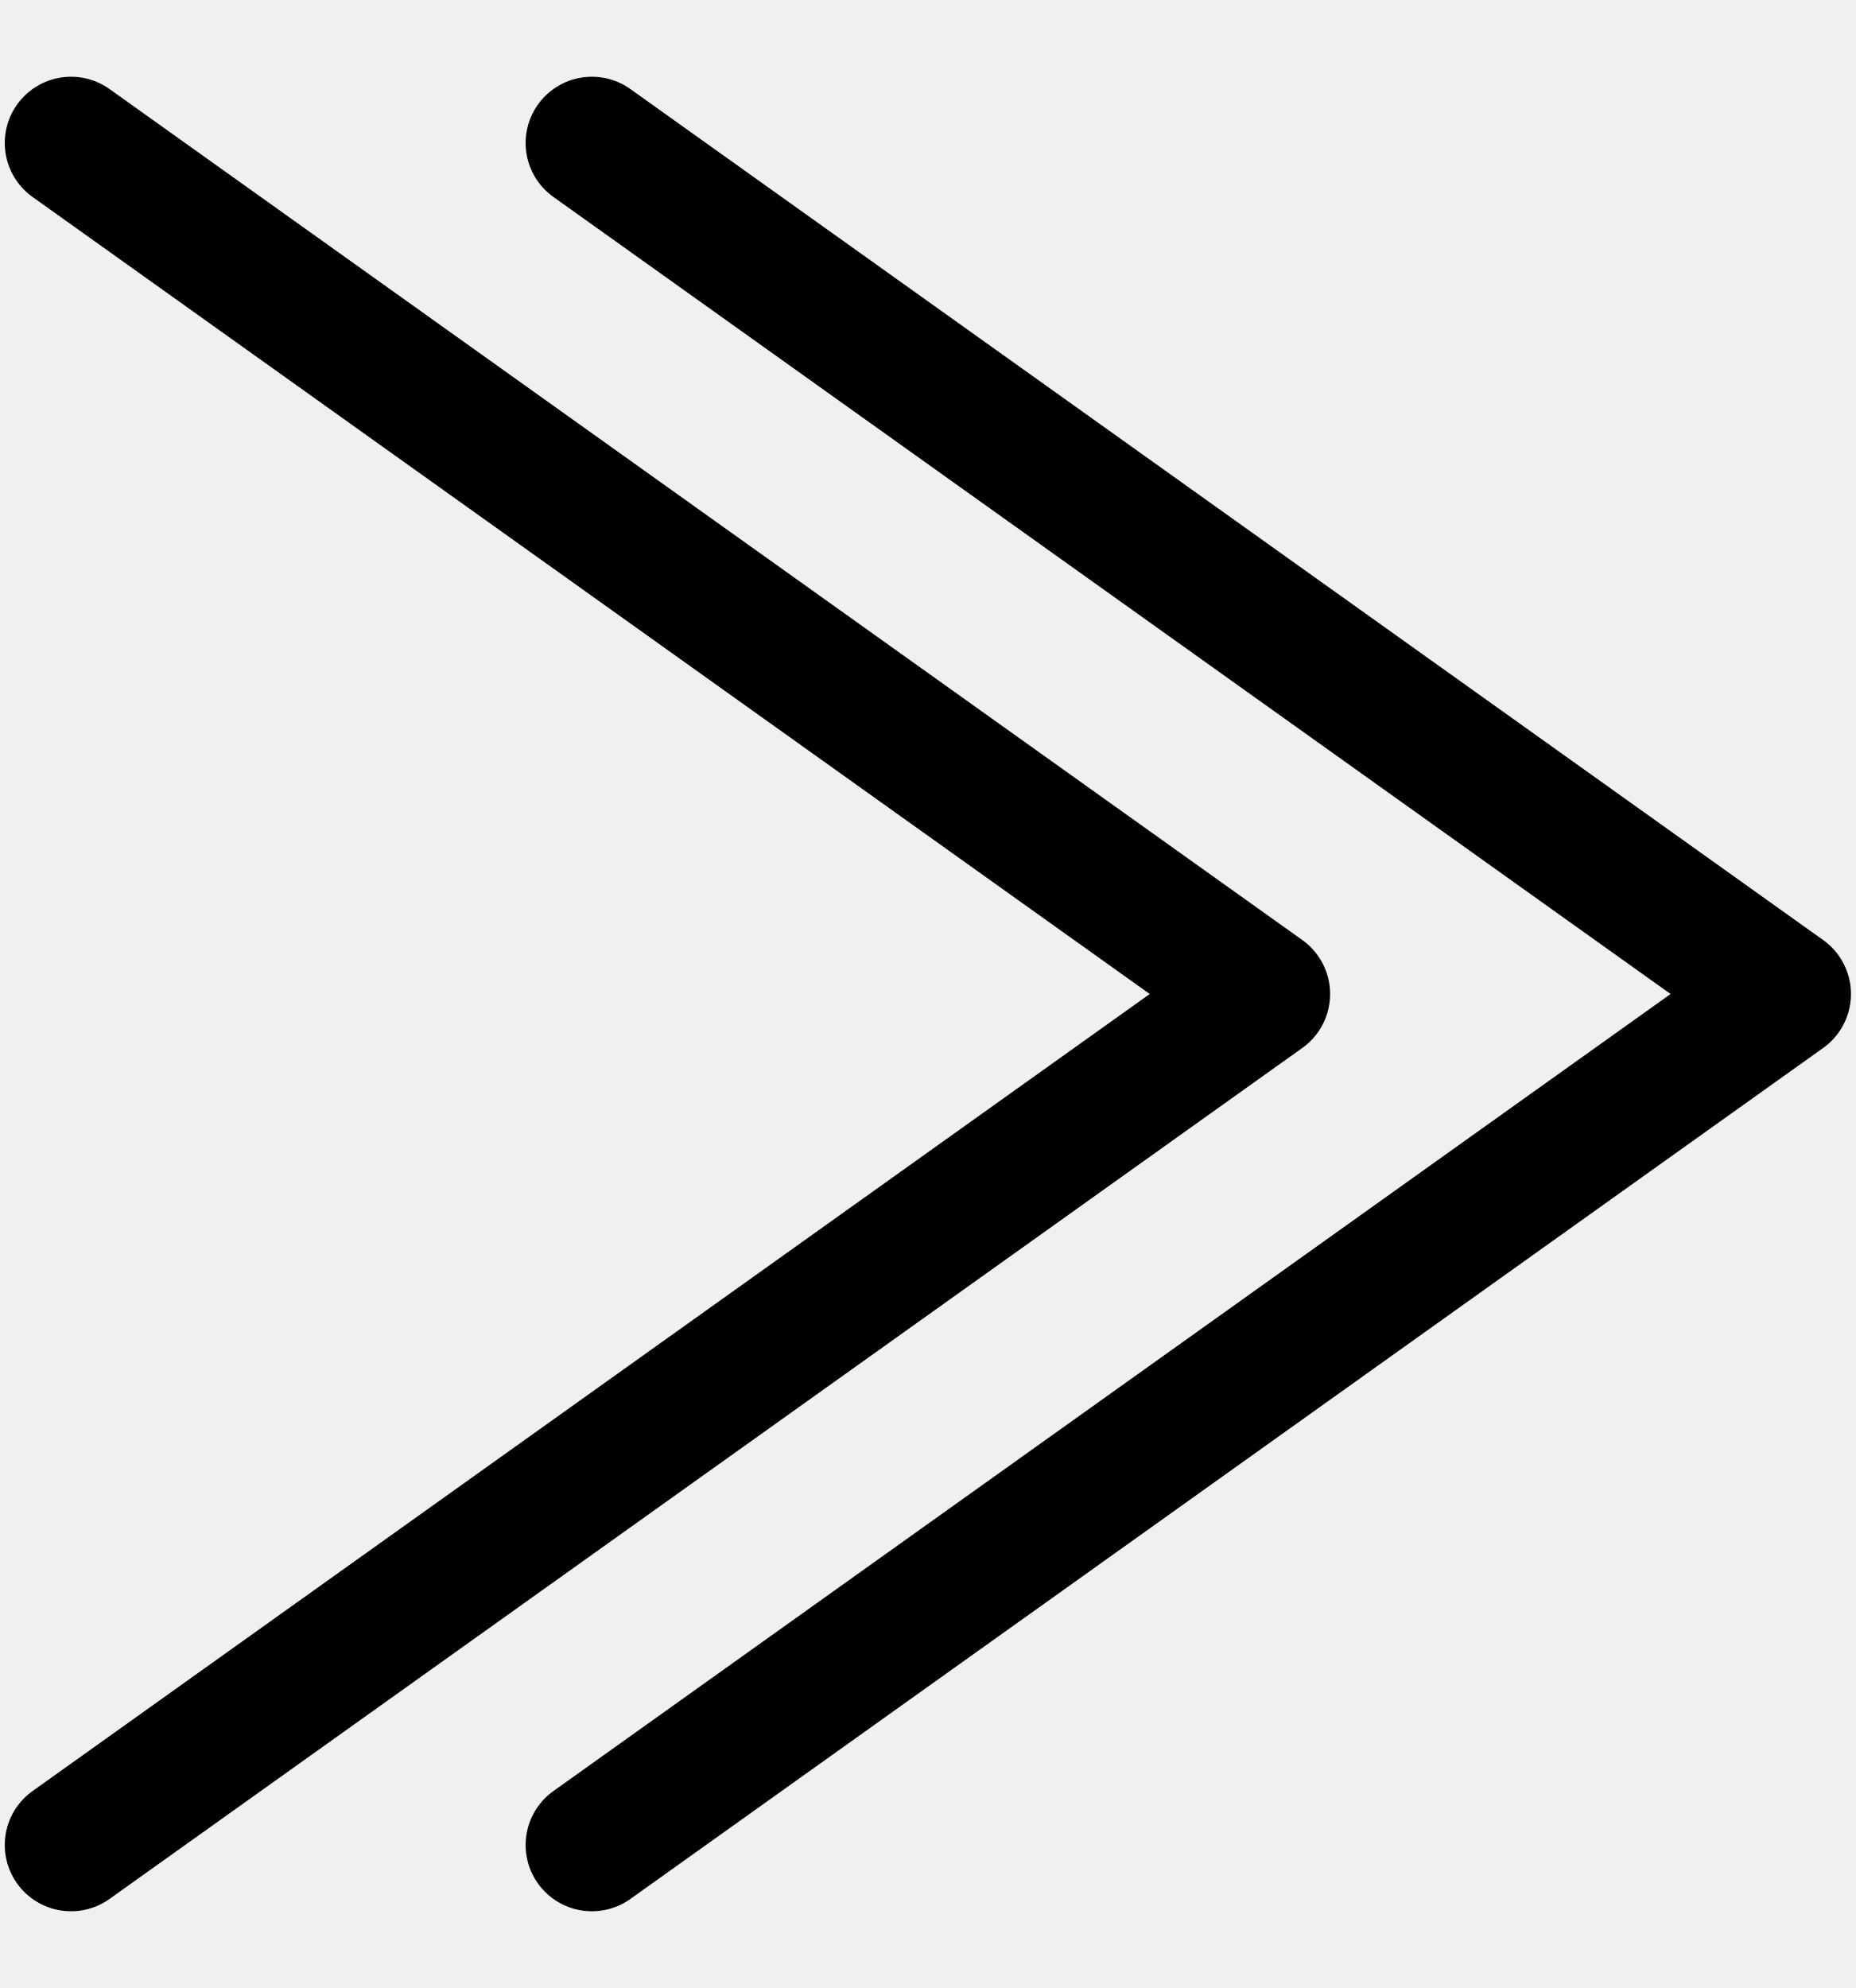
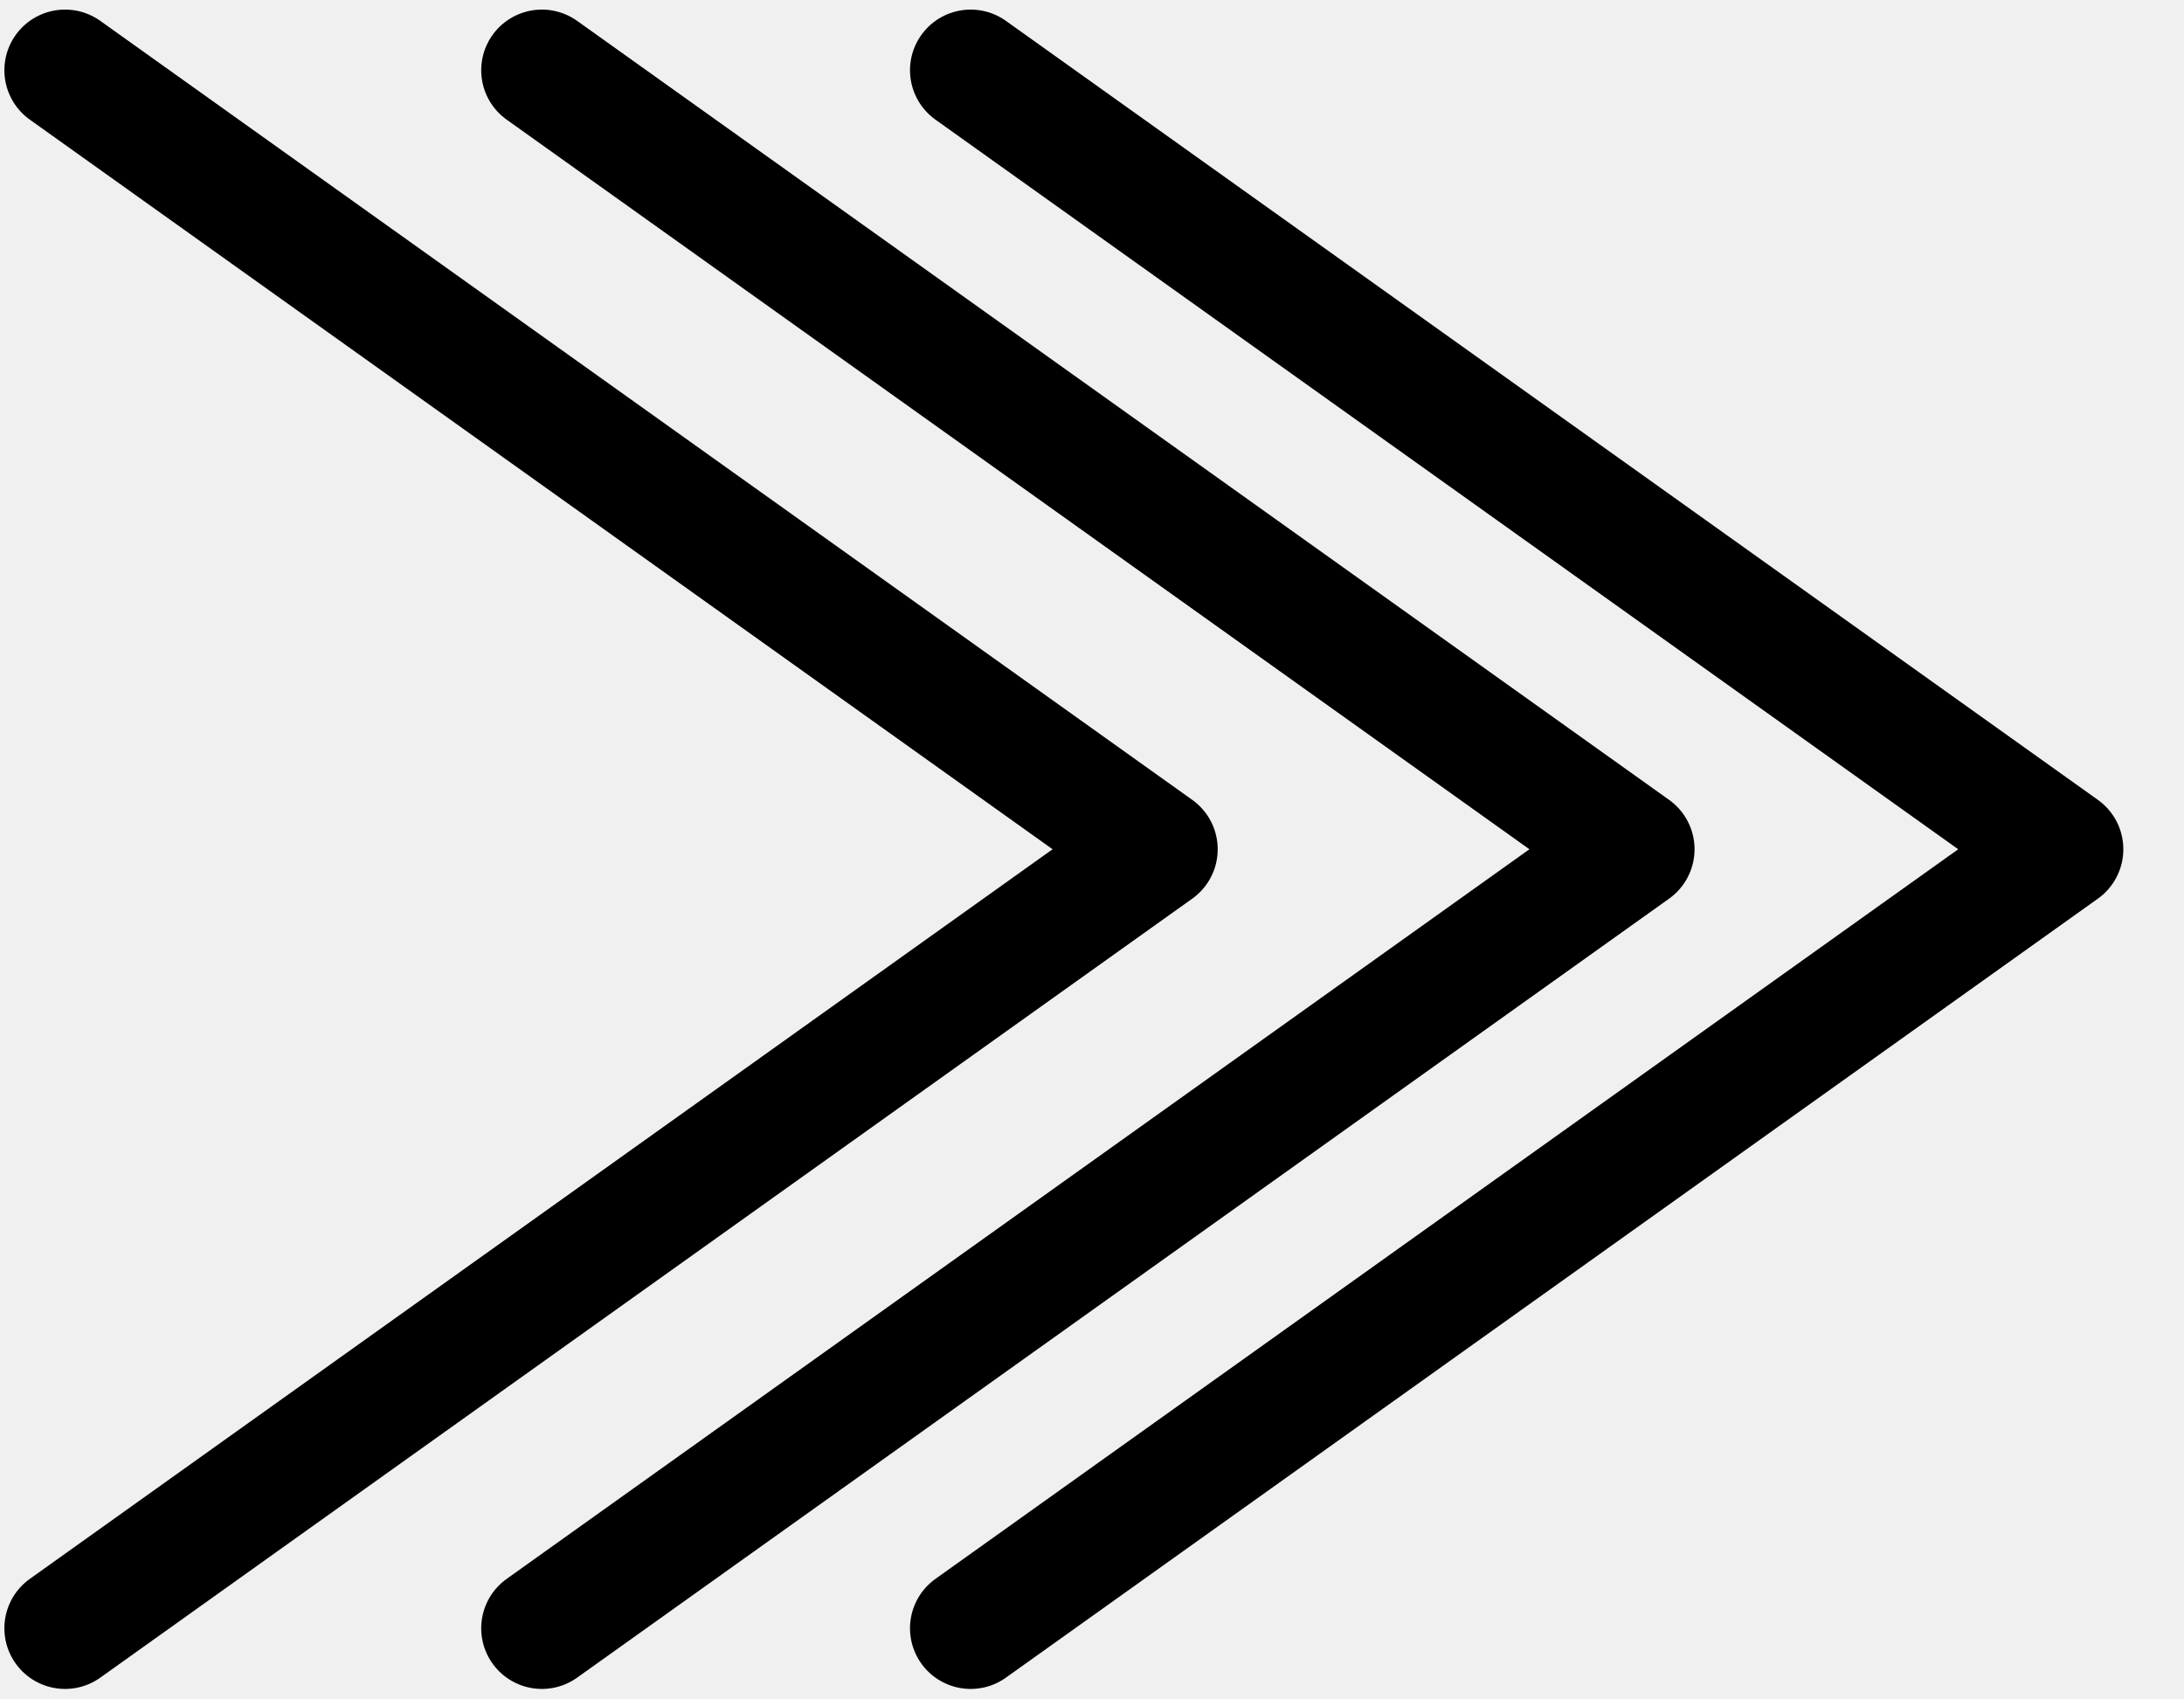
- <svg xmlns="http://www.w3.org/2000/svg" width="14" height="15" viewBox="0 0 14 15" fill="none">
-   <g clip-path="url(#clip0)">
-     <path d="M0.536 1.079L9.536 7.5L0.536 13.921" stroke="black" stroke-linecap="round" stroke-linejoin="round" />
-     <path d="M4.466 1.079L13.466 7.5L4.466 13.921" stroke="black" stroke-linecap="round" stroke-linejoin="round" />
-   </g>
-   <defs>
-     <clipPath id="clip0">
-       <rect width="14" height="14" fill="white" transform="translate(0 0.5)" />
-     </clipPath>
-   </defs>
+ <svg xmlns="http://www.w3.org/2000/svg" width="18" height="14" viewBox="0 0 18 14" fill="none">
+   <path d="M0.536 0.579L9.536 7L0.536 13.421" stroke="black" stroke-linecap="round" stroke-linejoin="round" />
+   <path d="M4.466 0.579L13.466 7L4.466 13.421" stroke="black" stroke-linecap="round" stroke-linejoin="round" />
+   <path d="M8 0.579L17 7L8 13.421" stroke="black" stroke-linecap="round" stroke-linejoin="round" />
</svg>
